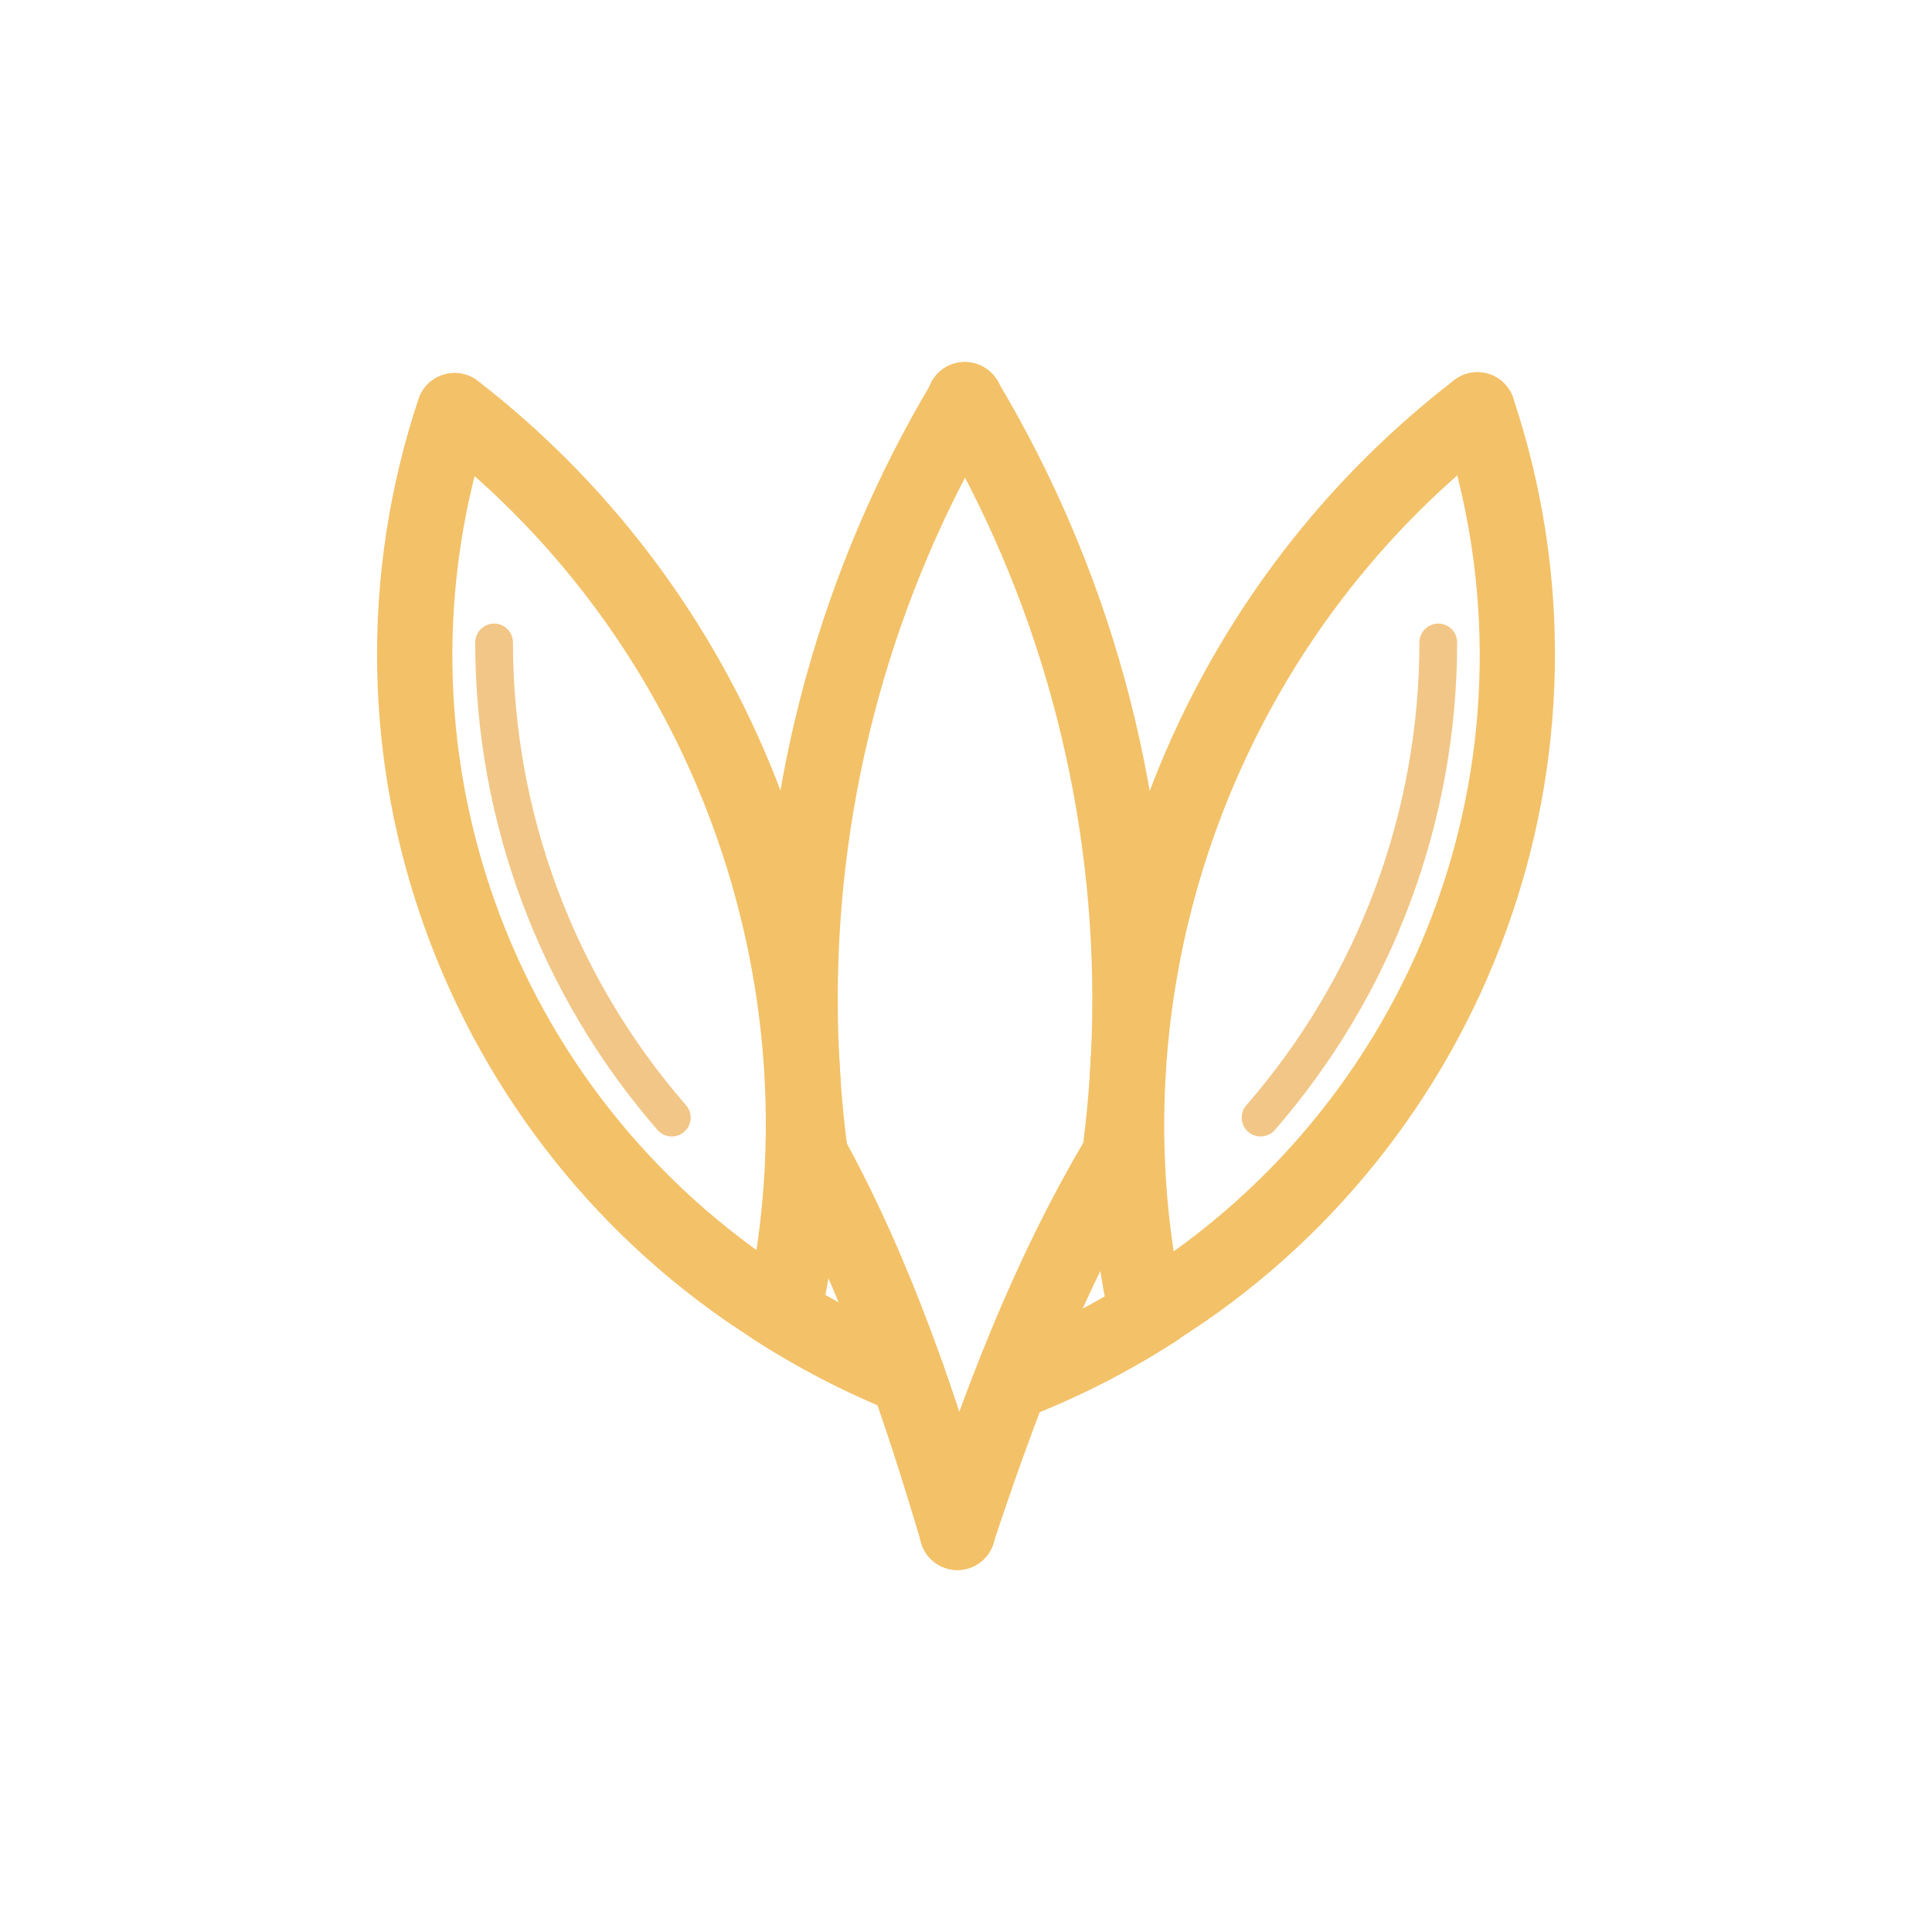
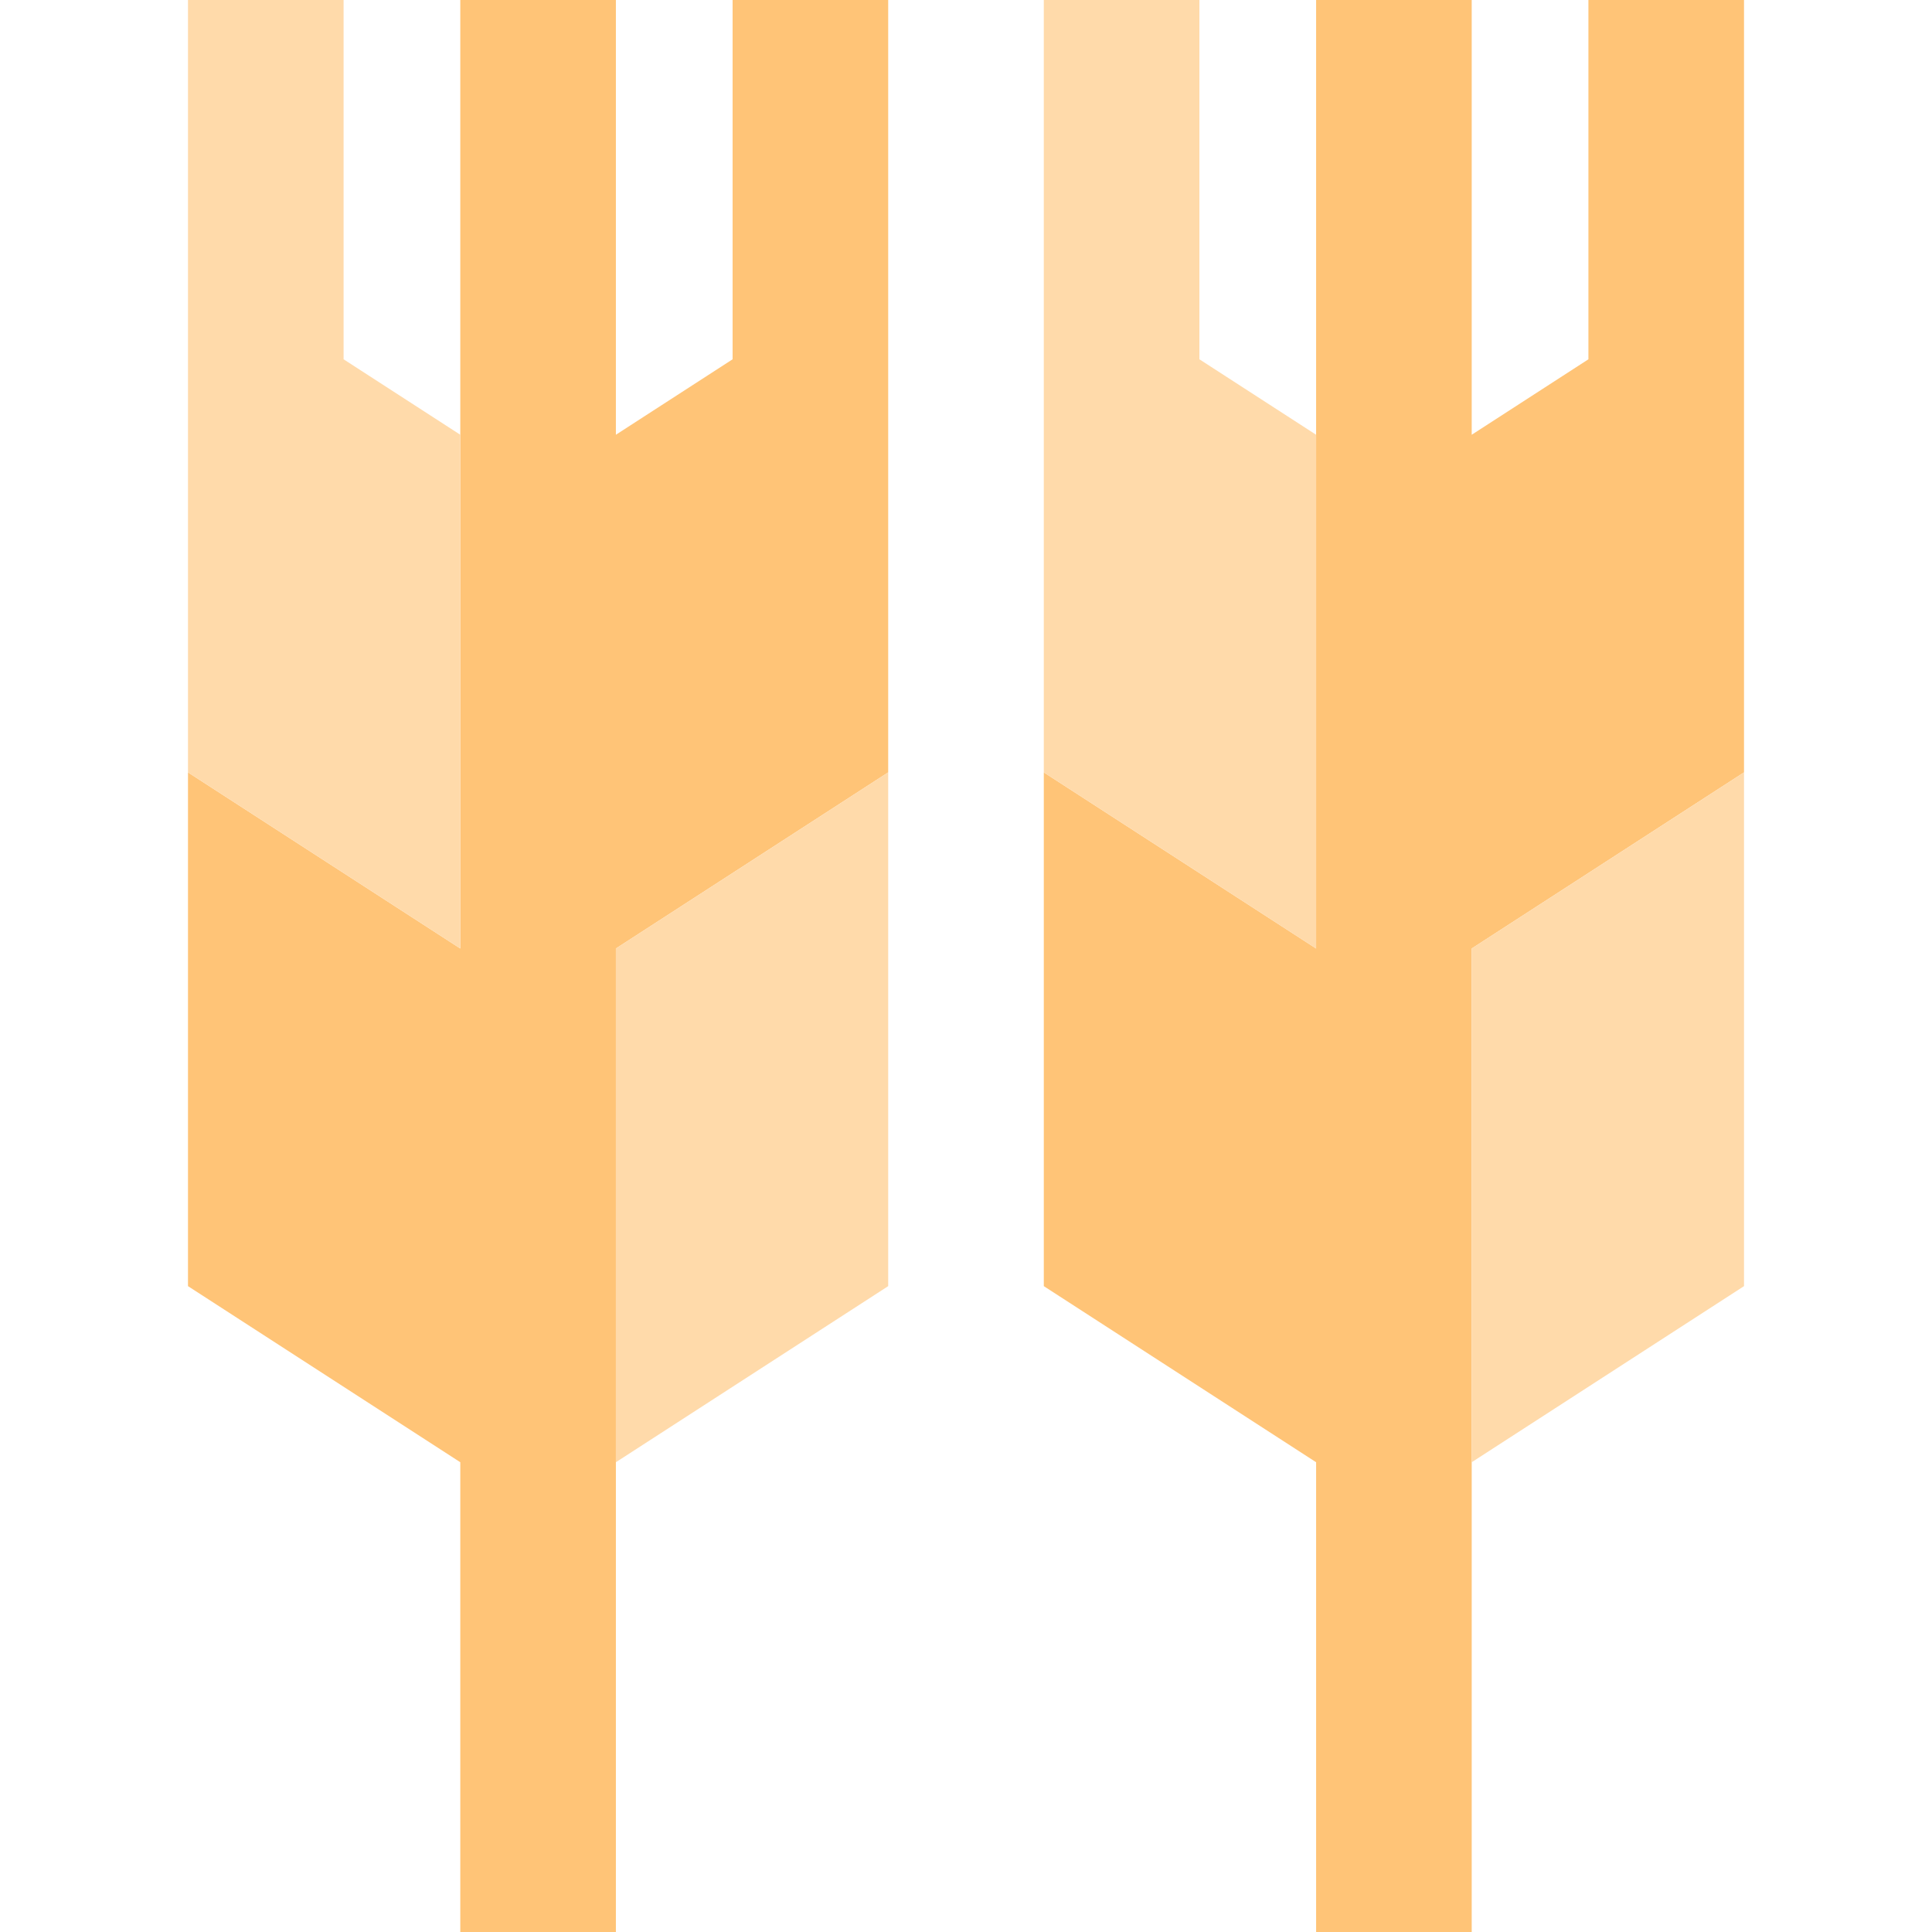
- <svg xmlns="http://www.w3.org/2000/svg" class="svg-icon" style="width: 1em; height: 1em;vertical-align: middle;fill: currentColor;overflow: hidden;" viewBox="0 0 1024 1024" version="1.1">
-   <path d="M507.497 832.186c-8.619 0-16.575-5.615-19.16-14.298-19.256-64.67-41.836-133.166-76.374-195.926-5.325-9.677-1.797-21.839 7.88-27.165 9.674-5.325 21.838-1.798 27.165 7.879 36.355 66.064 59.773 136.991 79.665 203.796 3.152 10.586-2.874 21.724-13.461 24.876a19.958 19.958 0 0 1-5.715 0.838z" fill="#F3C168" />
-   <path d="M507.357 832.135a19.98 19.98 0 0 1-6.321-1.03c-10.479-3.489-16.146-14.813-12.657-25.293 22.045-66.214 47.956-136.724 87.932-203.743 5.659-9.487 17.938-12.589 27.422-6.931 9.486 5.659 12.59 17.936 6.932 27.422-38.02 63.739-63.001 131.815-84.334 195.888-2.792 8.383-10.598 13.687-18.974 13.687zM429.46 632.321c-9.87 0-18.458-7.306-19.799-17.358-3.743-28.062-5.641-56.756-5.641-85.286 0-115.75 31.258-229.151 90.395-327.945 5.673-9.479 17.954-12.561 27.433-6.889 9.478 5.673 12.562 17.955 6.888 27.433-55.421 92.586-84.715 198.884-84.715 307.4 0 26.767 1.779 53.683 5.289 79.998 1.461 10.949-6.231 21.008-17.181 22.468a19.79 19.79 0 0 1-2.669 0.179z" fill="#F3C168" />
-   <path d="M593.513 632.316c-0.882 0-1.772-0.058-2.67-0.178-10.948-1.46-18.641-11.52-17.18-22.468 3.508-26.305 5.287-53.218 5.287-79.993 0-108.59-29.331-214.95-84.823-307.58-5.676-9.476-2.597-21.759 6.879-27.436 9.477-5.675 21.758-2.597 27.436 6.879 59.211 98.84 90.509 212.308 90.509 328.137 0 28.537-1.897 57.229-5.639 85.281-1.341 10.052-9.929 17.358-19.799 17.358zM410.072 712.883c-3.66 0-7.364-1.004-10.686-3.108-40.31-25.539-75.856-57.461-105.651-94.88-29.219-36.696-52.149-77.704-68.155-121.883-16.127-44.514-24.759-90.984-25.656-138.122-0.927-48.688 6.445-96.965 21.911-143.49 3.484-10.482 14.808-16.153 25.287-12.67 10.482 3.484 16.154 14.806 12.67 25.288-56.58 170.207 9.627 356.062 161.003 451.967 9.33 5.911 12.103 18.268 6.19 27.599-3.807 6.01-10.289 9.299-16.913 9.299z" fill="#F3C168" />
-   <path d="M415.409 714.905a20.03 20.03 0 0 1-4.228-0.452c-10.798-2.324-17.668-12.961-15.345-23.76 36.729-170.666-28.833-350.118-167.023-457.174-8.732-6.765-10.327-19.327-3.563-28.059 6.765-8.733 19.33-10.326 28.059-3.563 73.507 56.945 129.48 133.396 161.869 221.087 32.731 88.623 39.566 184.104 19.764 276.124-2.018 9.381-10.311 15.797-19.533 15.797zM612.811 713.597c-6.646 0-13.147-3.312-16.948-9.354-5.881-9.35-3.069-21.697 6.281-27.578 152.364-95.841 218.951-282.144 161.927-453.056-3.496-10.478 2.164-21.806 12.642-25.302 10.478-3.496 21.808 2.164 25.302 12.642 15.57 46.665 22.993 95.095 22.063 143.945-0.9 47.289-9.583 93.901-25.808 138.543-16.104 44.309-39.172 85.412-68.563 122.166-29.976 37.487-65.729 69.423-106.265 94.92a19.911 19.911 0 0 1-10.631 3.074z" fill="#F3C168" />
-   <path d="M607.558 715.338c-9.223 0-17.515-6.416-19.533-15.797-19.853-92.27-12.929-187.986 20.022-276.8 32.611-87.898 88.905-164.426 162.795-221.31 8.753-6.739 21.311-5.104 28.048 3.647 6.738 8.752 5.105 21.31-3.647 28.048C656.274 340.11 590.286 519.887 627.13 691.127c2.323 10.799-4.547 21.437-15.346 23.76a20.148 20.148 0 0 1-4.226 0.451zM481.035 749.803a19.94 19.94 0 0 1-7.456-1.45 438.317 438.317 0 0 1-74.408-38.603c-9.272-6.002-11.925-18.384-5.923-27.657 6.003-9.273 18.384-11.924 27.657-5.923a398.158 398.158 0 0 0 67.6 35.072c10.248 4.122 15.214 15.771 11.093 26.019-3.138 7.802-10.64 12.542-18.563 12.542z" fill="#F3C168" />
-   <path d="M541.795 750.674c-7.924 0-15.424-4.741-18.563-12.542-4.121-10.248 0.845-21.897 11.093-26.019a398.029 398.029 0 0 0 67.597-35.071c9.272-6.002 21.655-3.352 27.657 5.921 6.003 9.272 3.352 21.655-5.921 27.657a438.095 438.095 0 0 1-74.406 38.603 19.927 19.927 0 0 1-7.457 1.451z" fill="#F3C168" />
-   <path d="M356.067 602.354a9.977 9.977 0 0 1-7.547-3.435c-62.317-71.599-96.637-163.369-96.637-258.406 0-5.523 4.478-10 10-10s10 4.477 10 10c0 90.21 32.574 177.317 91.723 245.275 3.626 4.166 3.188 10.482-0.978 14.108a9.958 9.958 0 0 1-6.561 2.458z" fill="#F2C686" />
-   <path d="M668.132 602.354a9.962 9.962 0 0 1-6.562-2.457c-4.166-3.626-4.604-9.942-0.978-14.108 59.149-67.959 91.725-155.066 91.725-245.275 0-5.523 4.478-10 10-10s10 4.477 10 10c0 95.035-34.32 186.806-96.639 258.406a9.978 9.978 0 0 1-7.546 3.434z" fill="#F2C686" />
+ <svg xmlns="http://www.w3.org/2000/svg" version="1.1" id="Layer_1" x="0px" y="0px" viewBox="0 0 496.648 496.648" style="enable-background:new 0 0 496.648 496.648;" xml:space="preserve">
+   <g>
+     <polygon style="fill:#FFC477;" points="188.324,92.36 158.324,111.76 158.324,0 118.324,0 118.324,111.76 118.324,243.826    48.324,198.551 48.324,330.62 118.324,375.887 118.324,496.648 158.324,496.648 158.324,375.887 158.324,243.826 228.324,198.551    228.324,66.493 228.324,0 188.324,0  " />
+     <polygon style="fill:#FFDAAA;" points="158.324,375.887 228.324,330.62 228.324,198.551 158.324,243.826  " />
+     <polygon style="fill:#FFDAAA;" points="118.324,111.76 88.324,92.36 88.324,0 48.324,0 48.324,66.493 48.324,198.551    118.324,243.826  " />
+     <polygon style="fill:#FFC477;" points="408.324,0 408.324,92.36 378.324,111.76 378.324,0 338.324,0 338.324,111.76    338.324,243.826 268.324,198.551 268.324,330.62 338.324,375.887 338.324,496.648 378.324,496.648 378.324,375.887    378.324,243.826 448.324,198.551 448.324,66.493 448.324,0  " />
+     <polygon style="fill:#FFDAAA;" points="378.324,375.887 448.324,330.62 448.324,198.551 378.324,243.826  " />
+     <polygon style="fill:#FFDAAA;" points="338.324,111.76 308.324,92.36 308.324,0 268.324,0 268.324,66.493 268.324,198.551    338.324,243.826  " />
+   </g>
+   <g>
+ </g>
+   <g>
+ </g>
+   <g>
+ </g>
+   <g>
+ </g>
+   <g>
+ </g>
+   <g>
+ </g>
+   <g>
+ </g>
+   <g>
+ </g>
+   <g>
+ </g>
+   <g>
+ </g>
+   <g>
+ </g>
+   <g>
+ </g>
+   <g>
+ </g>
+   <g>
+ </g>
+   <g>
+ </g>
</svg>
